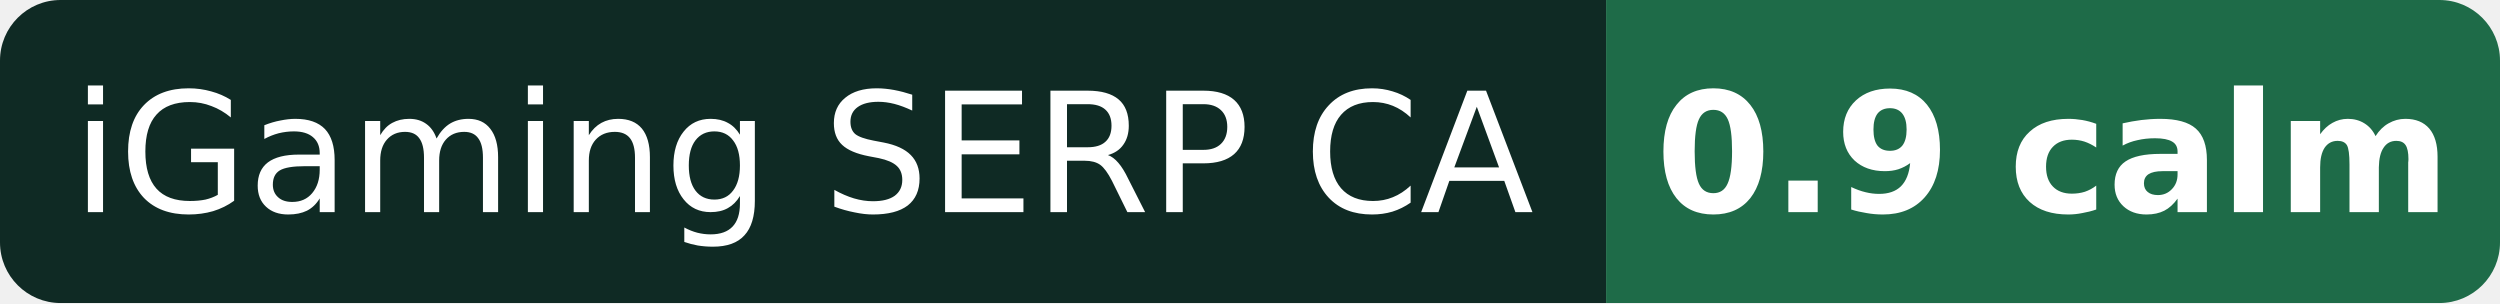
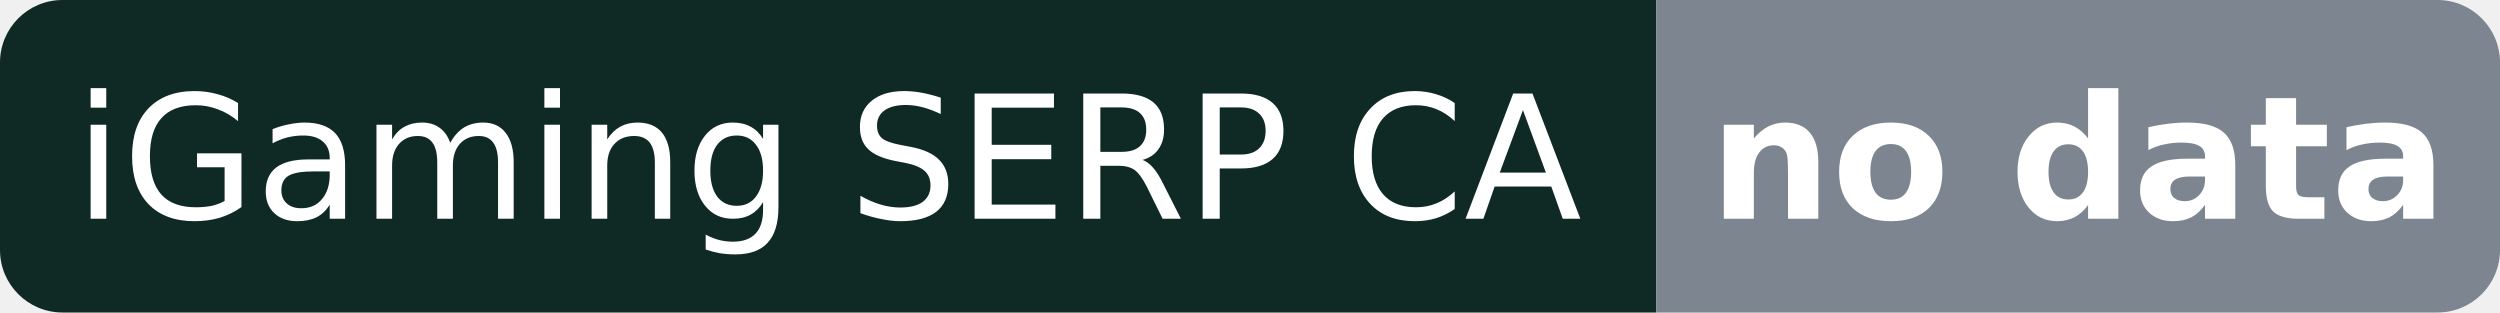
- <svg xmlns="http://www.w3.org/2000/svg" width="165" height="20" role="img" aria-label="iGaming SERP CA: 0.9 calm">
+ <svg xmlns="http://www.w3.org/2000/svg" width="160" height="20" role="img" aria-label="iGaming SERP CA: no data">
  <clipPath id="r">
-     <rect width="165" height="20" rx="4" />
+     <rect width="160" height="20" rx="4" />
  </clipPath>
  <g clip-path="url(#r)">
    <rect width="106" height="20" fill="#0f2a24" />
-     <rect x="106" width="59" height="20" fill="#1e6b48" />
+     <rect x="106" width="54" height="20" fill="#7c8590" />
  </g>
  <g fill="#fff" font-family="Verdana,DejaVu Sans,Geneva,sans-serif" font-size="11" text-anchor="middle">
    <text x="53.0" y="14">iGaming SERP CA</text>
-     <text x="135.5" y="14" font-weight="bold">0.9 calm</text>
+     <text x="133.0" y="14" font-weight="bold">no data</text>
  </g>
</svg>
